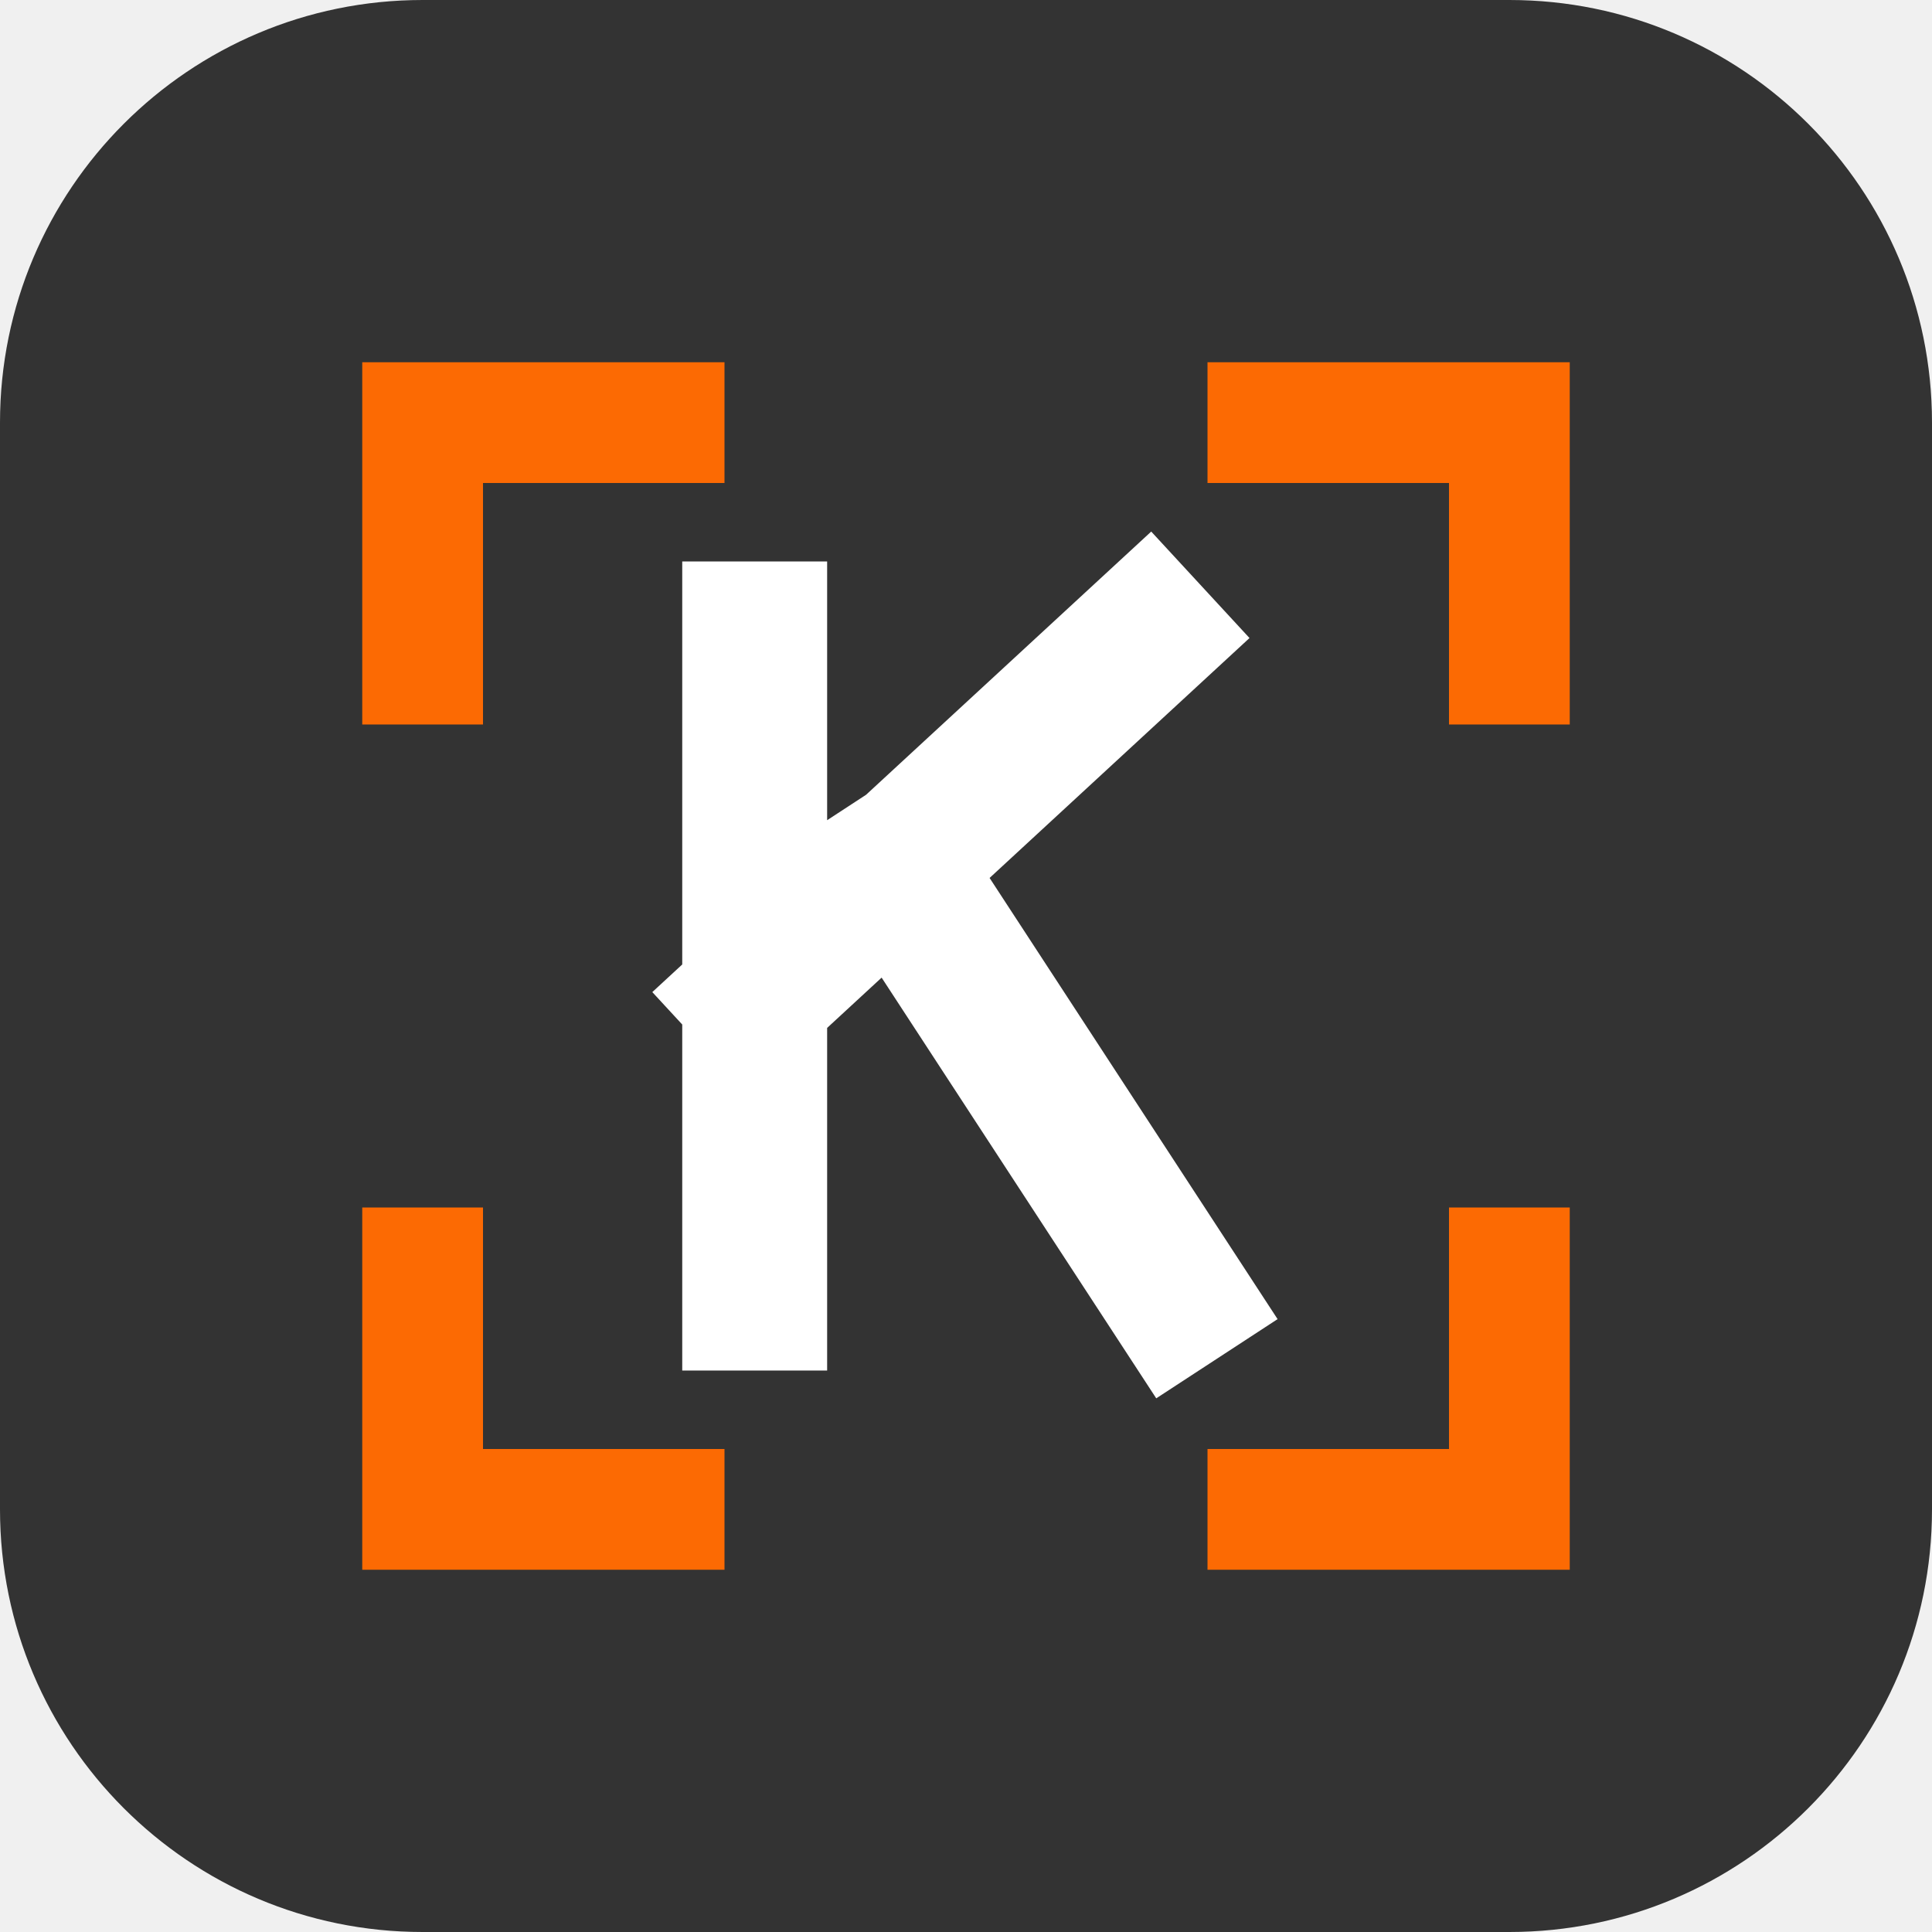
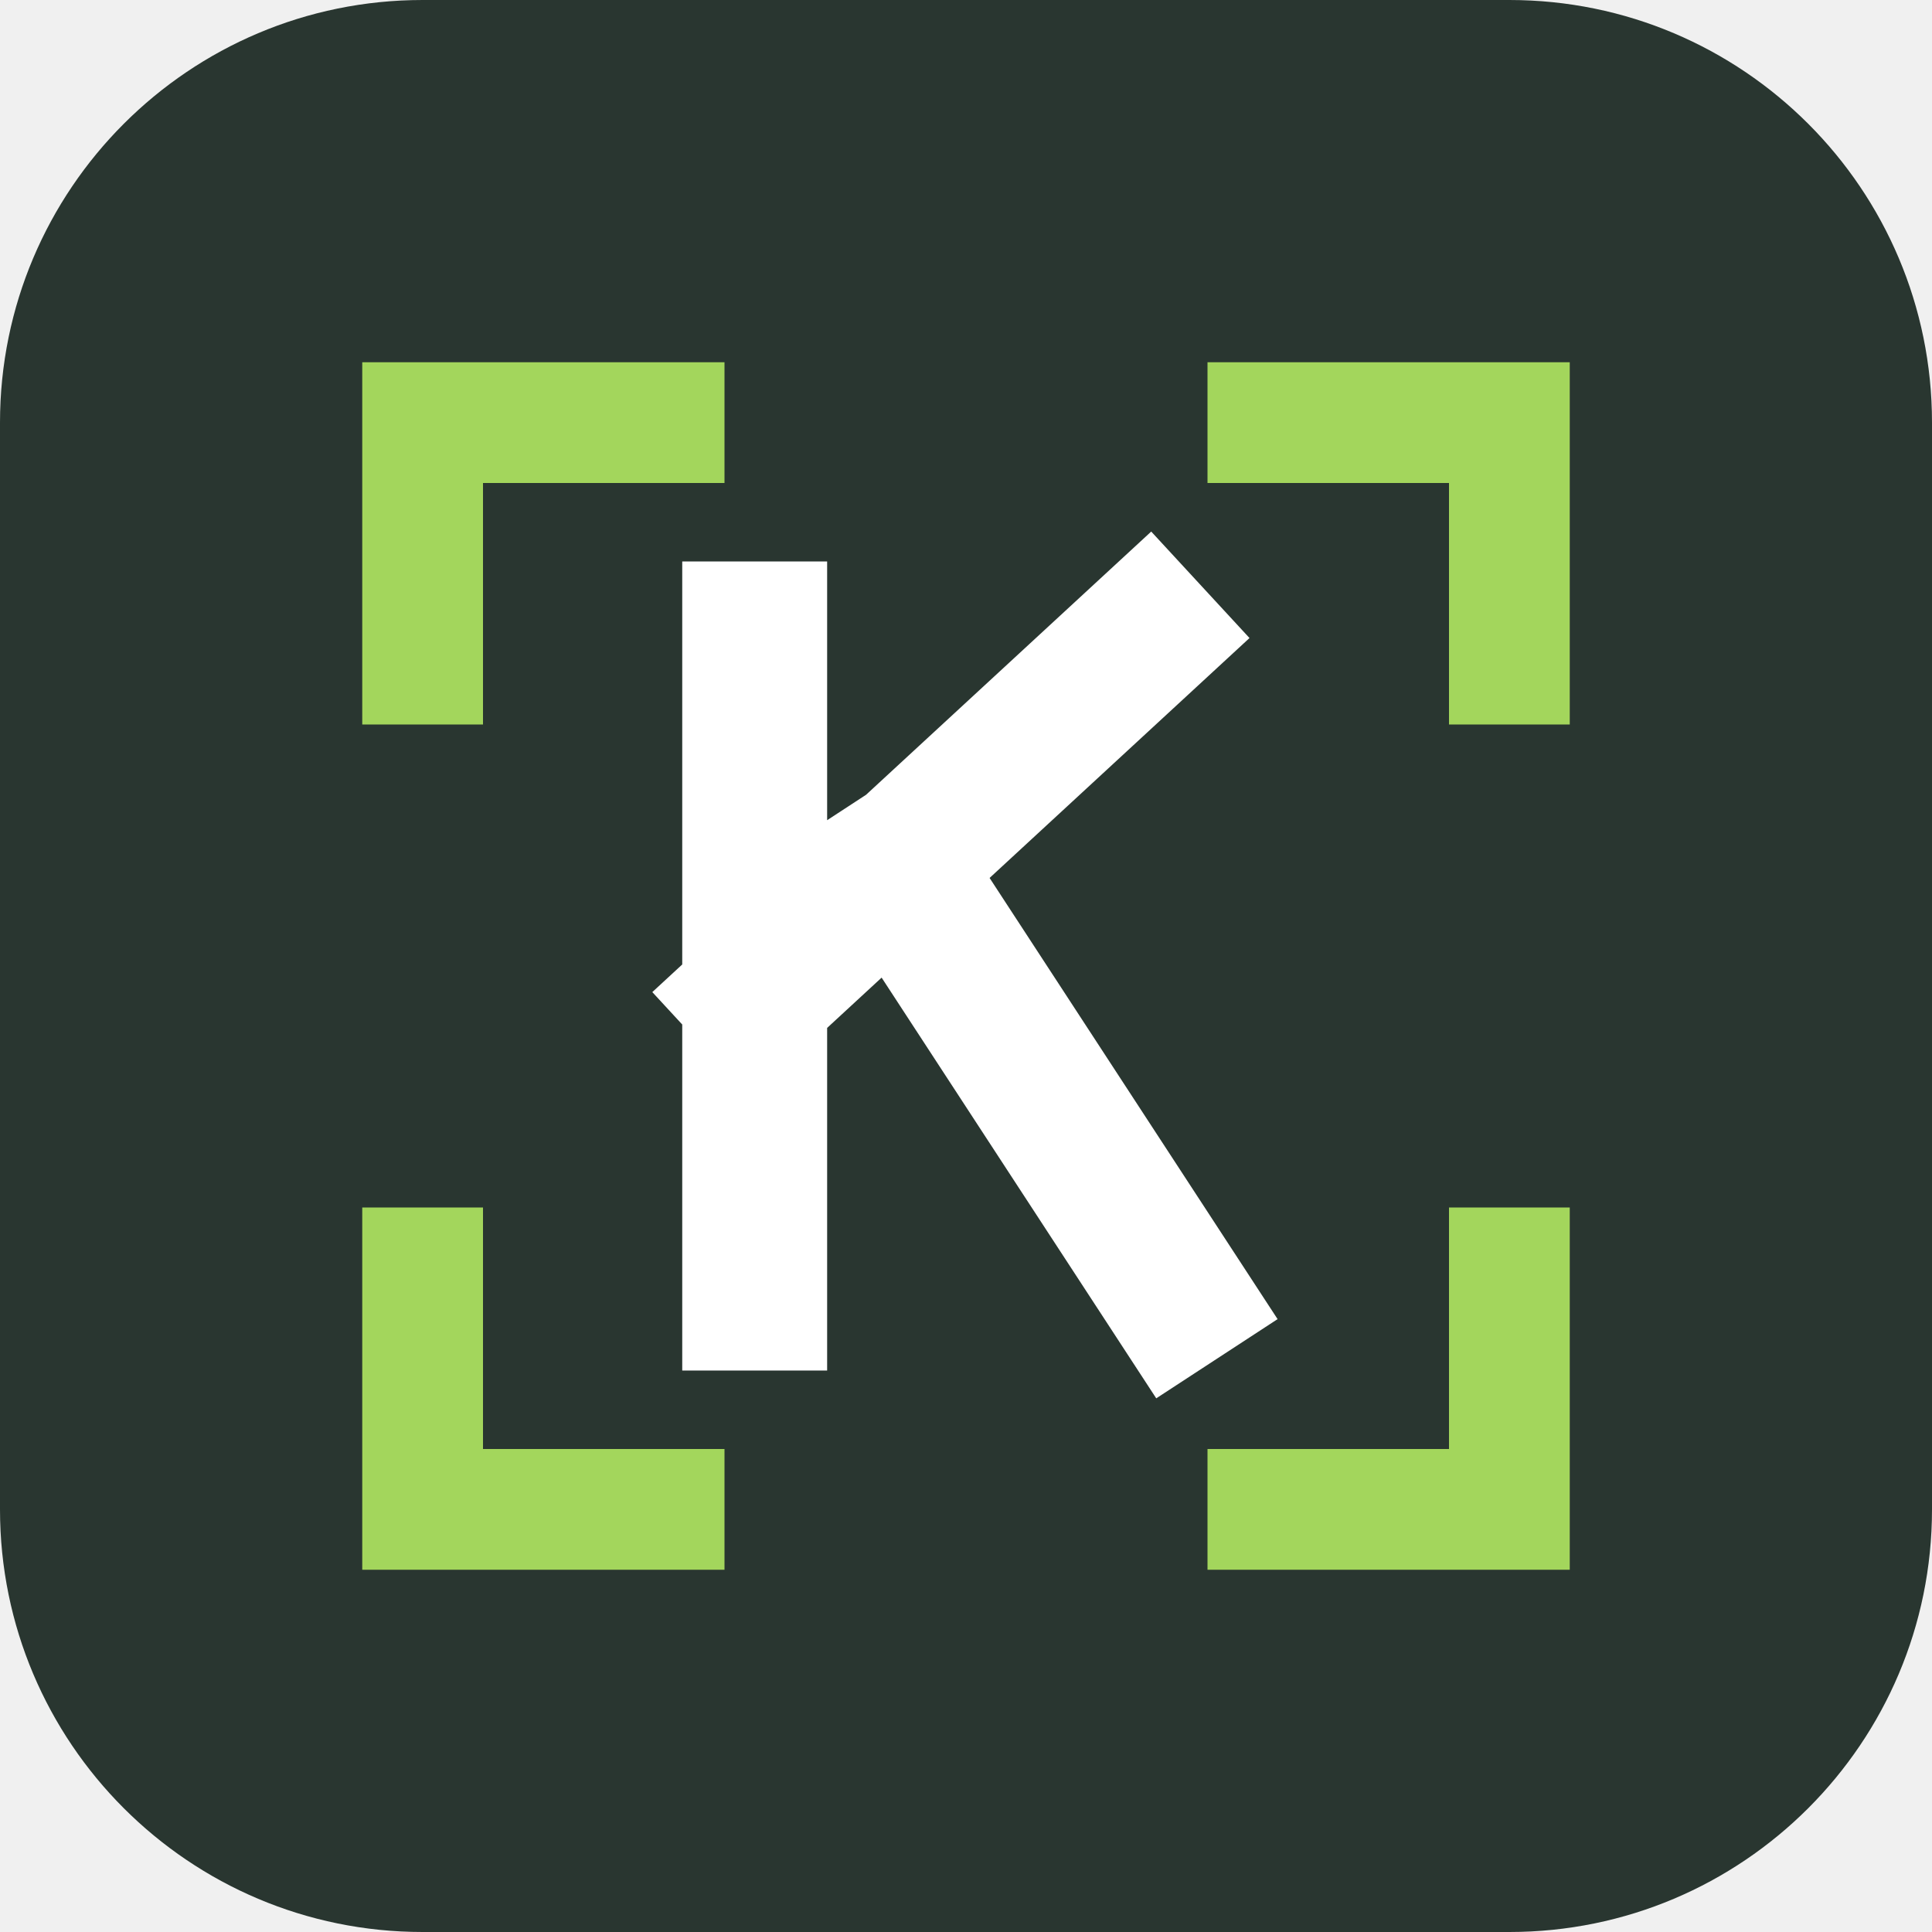
<svg xmlns="http://www.w3.org/2000/svg" viewBox="0 0 32 32">
-   <rect width="32" height="32" rx="7" fill="#333333" />
-   <path d="M7 11V7h4M21 7h4v4M25 21v4h-4M11 25H7v-4" fill="none" stroke="#FC6A03" stroke-width="2" stroke-linecap="square" />
+   <rect width="32" height="32" rx="7" fill="#293630" />
+   <path d="M7 11V7h4M21 7h4v4M25 21v4h-4M11 25H7v-4" fill="none" stroke="#a3d65c" stroke-width="2" stroke-linecap="square" />
  <path d="M12.5 10.5v11M12.5 16.5l6.5-6M14.8 14.3l4.7 7.2" fill="none" stroke="#ffffff" stroke-width="2.4" stroke-linecap="square" />
</svg>
